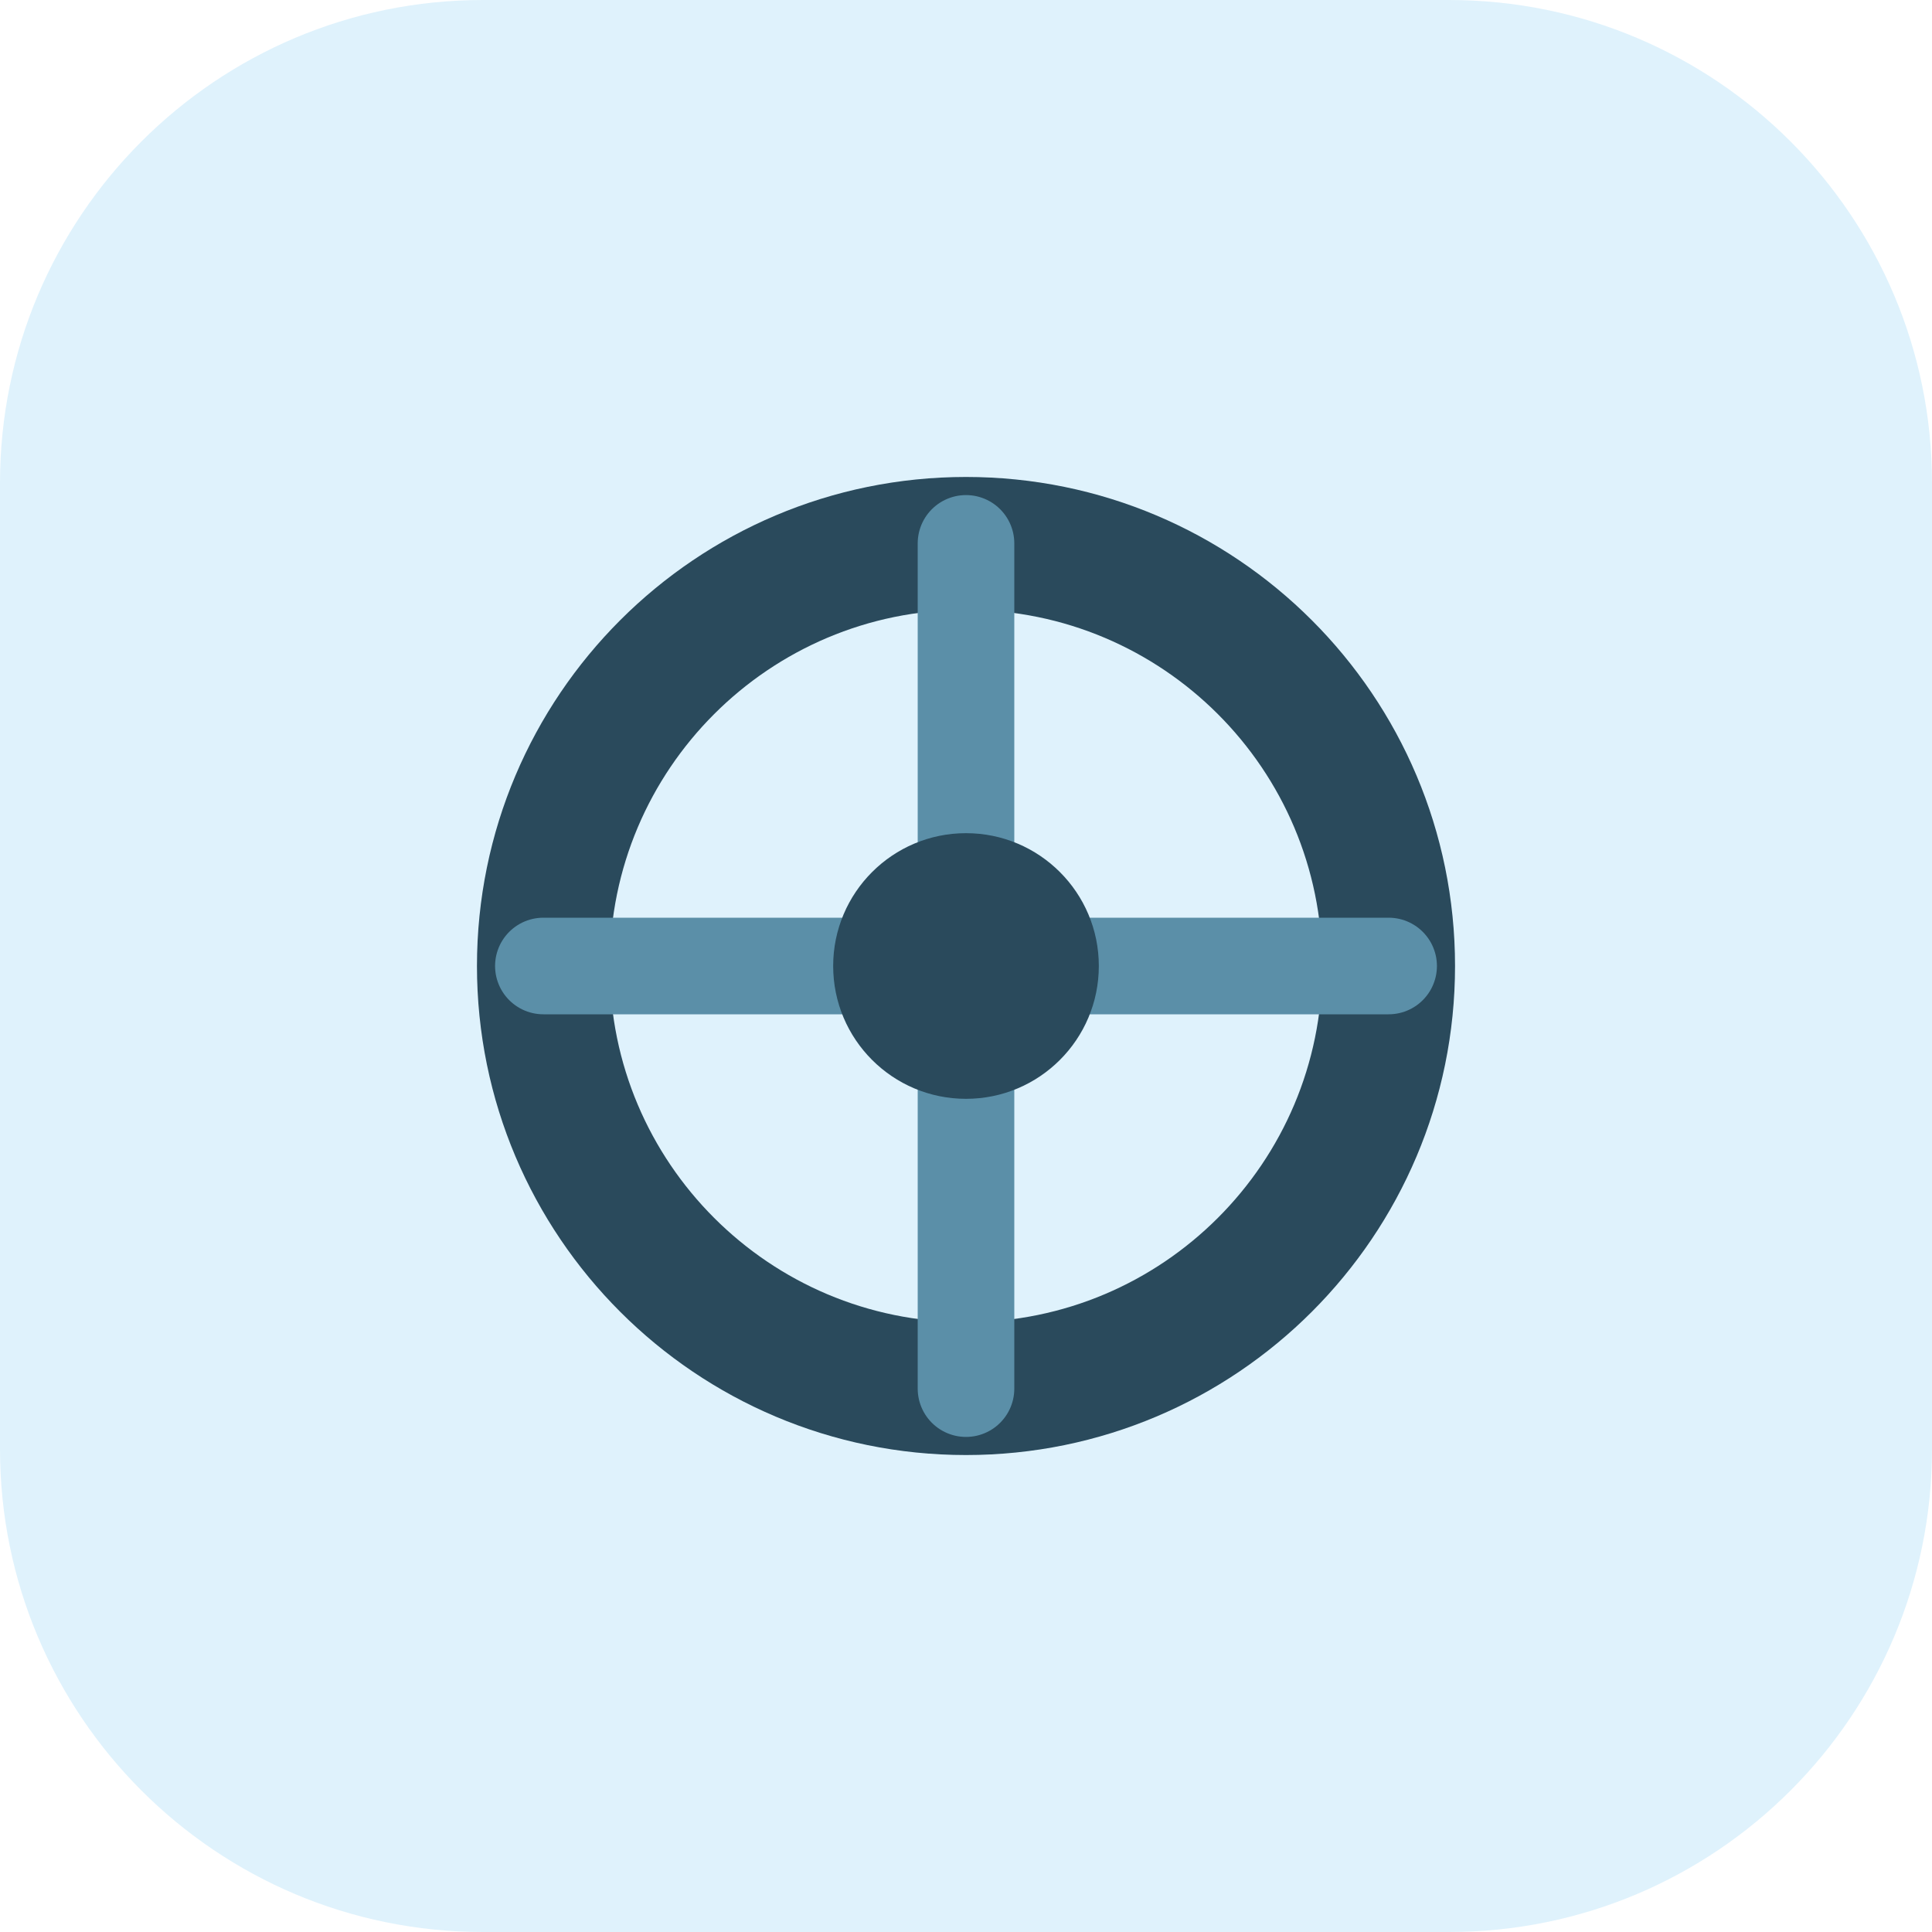
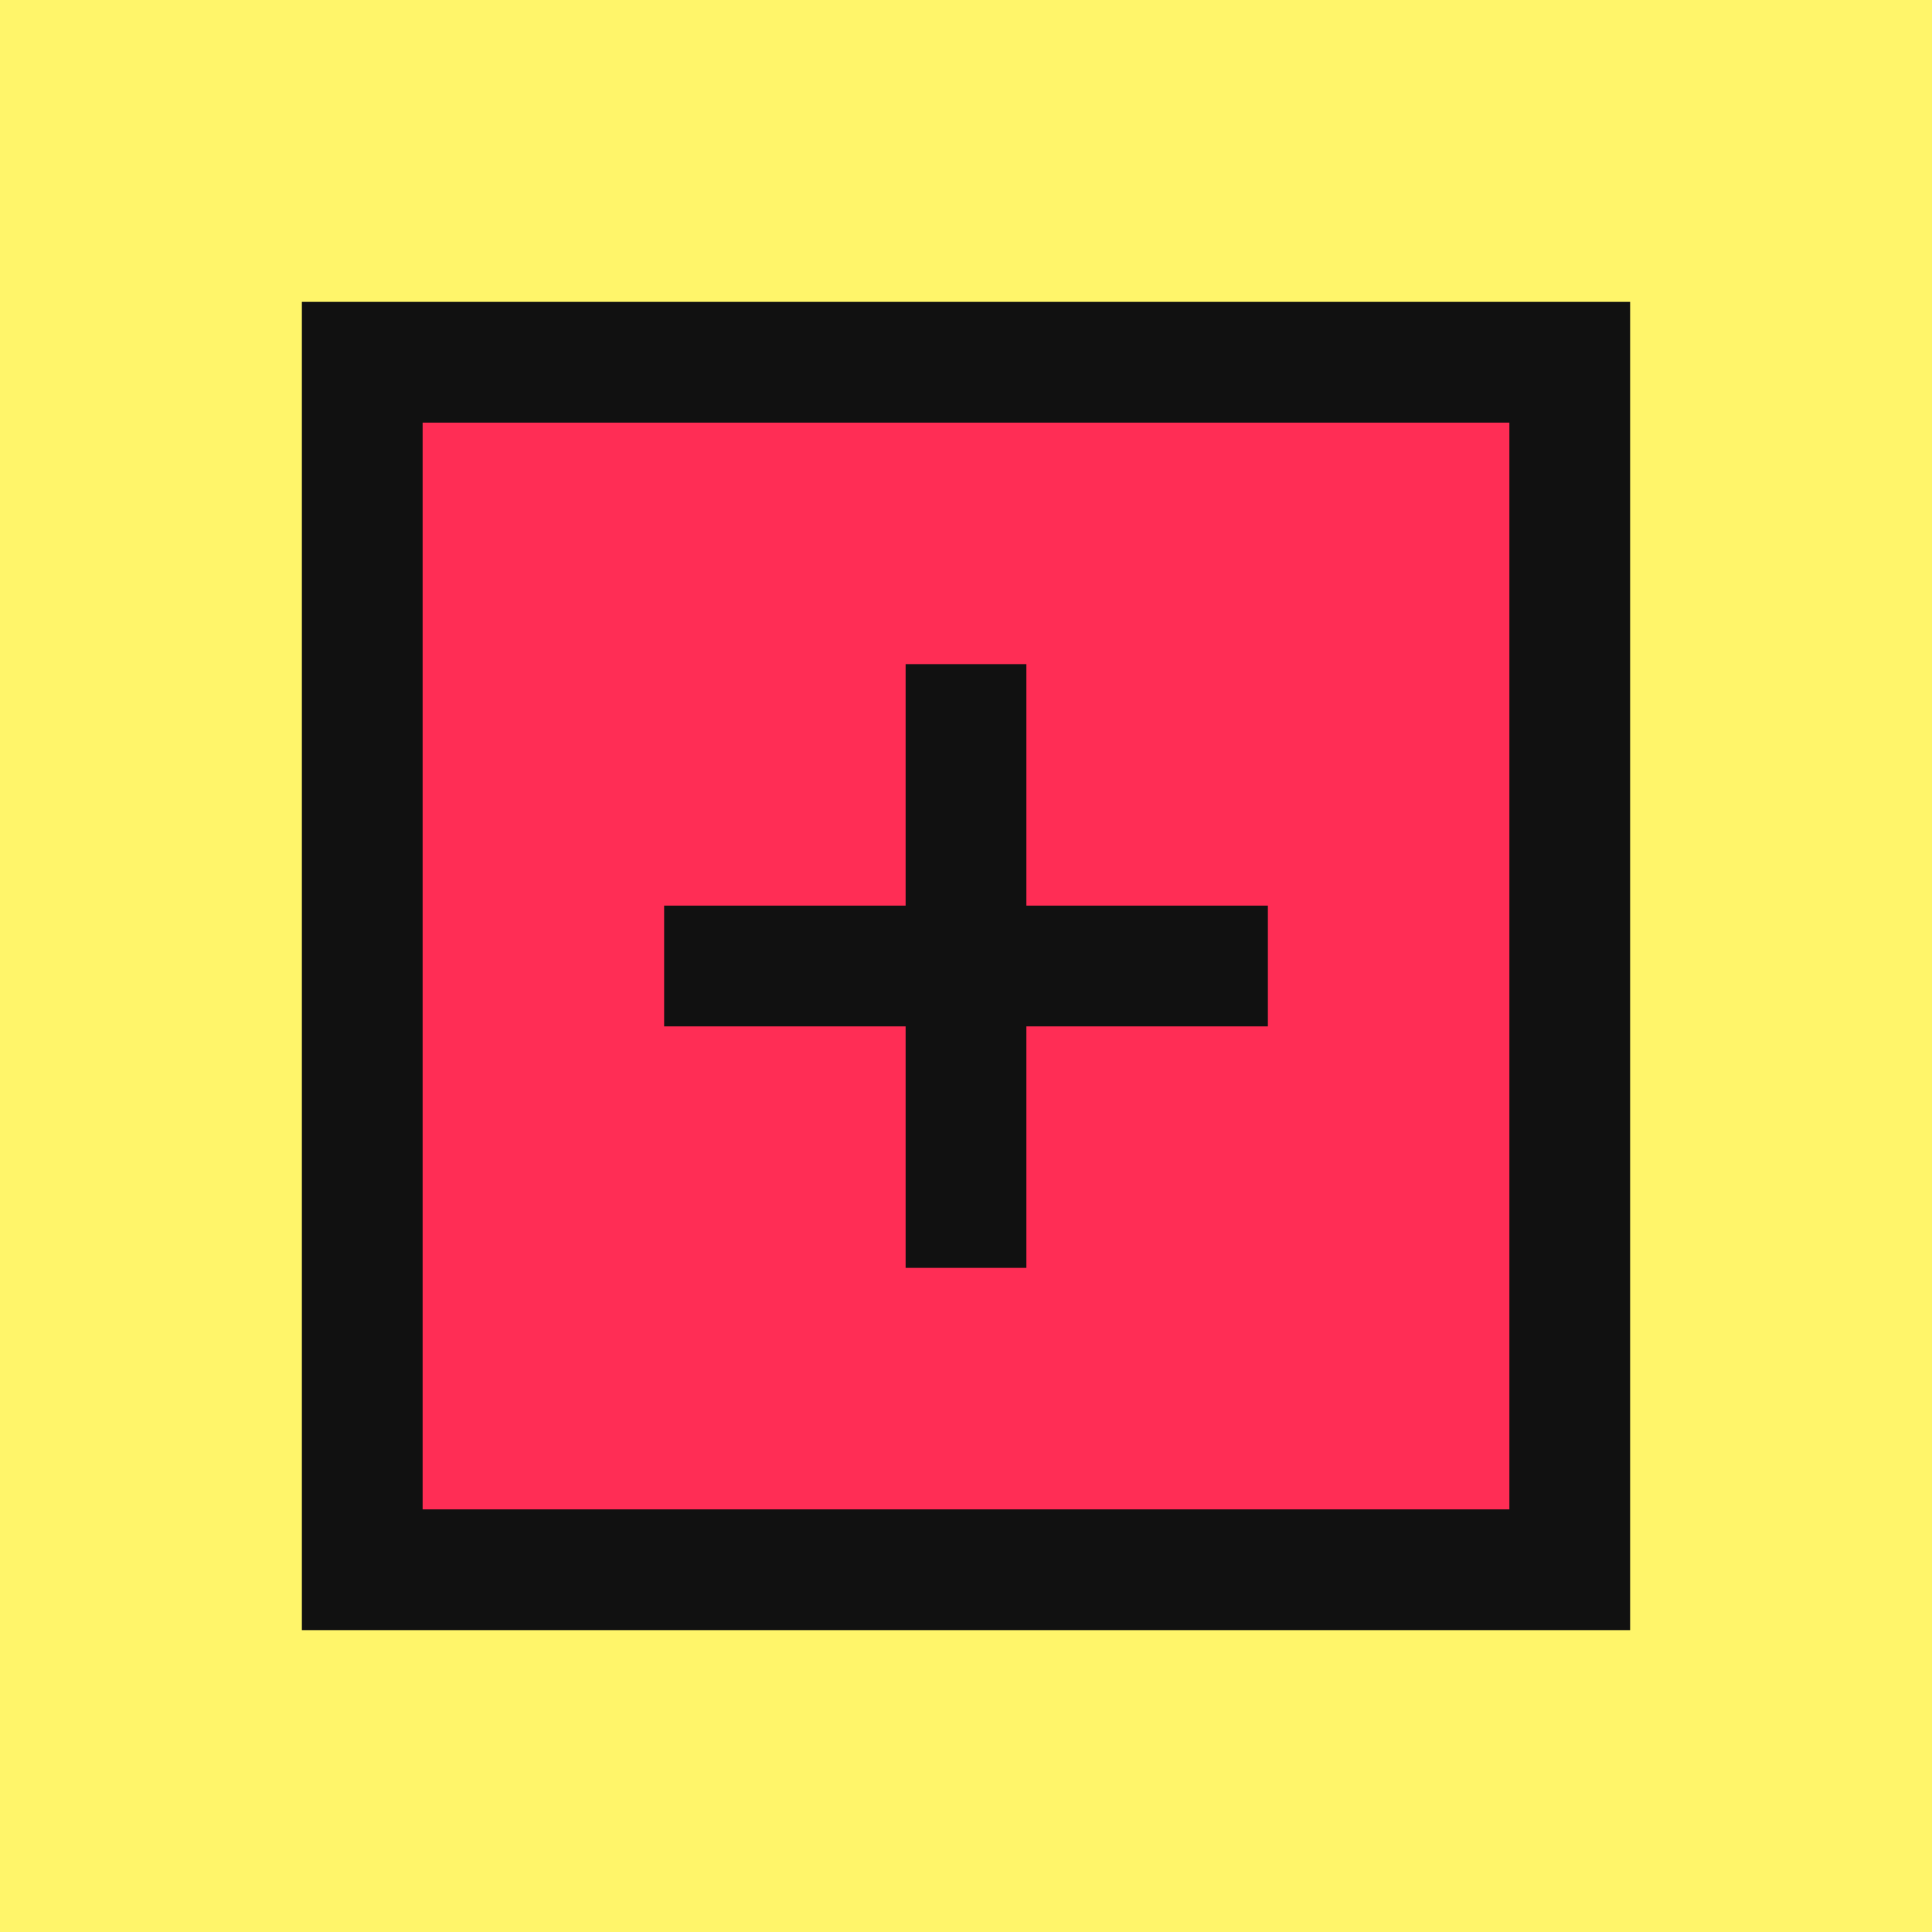
<svg xmlns="http://www.w3.org/2000/svg" viewBox="0 0 32 32" fill="none">
-   <rect width="32" height="32" rx="8" fill="#DFF2FC" />
-   <circle cx="16" cy="16" r="7" stroke="#2A4A5C" stroke-width="2.2" />
-   <path d="M16 9v14M9 16h14" stroke="#5B8FA8" stroke-width="1.6" stroke-linecap="round" />
-   <circle cx="16" cy="16" r="2.2" fill="#2A4A5C" />
+   <rect width="32" height="32" fill="#FFF56A" />
+   <rect x="6" y="6" width="20" height="20" fill="#FF2D55" stroke="#111" stroke-width="2" />
+   <path d="M11 16h10M16 11v10" stroke="#111" stroke-width="2" />
</svg>
